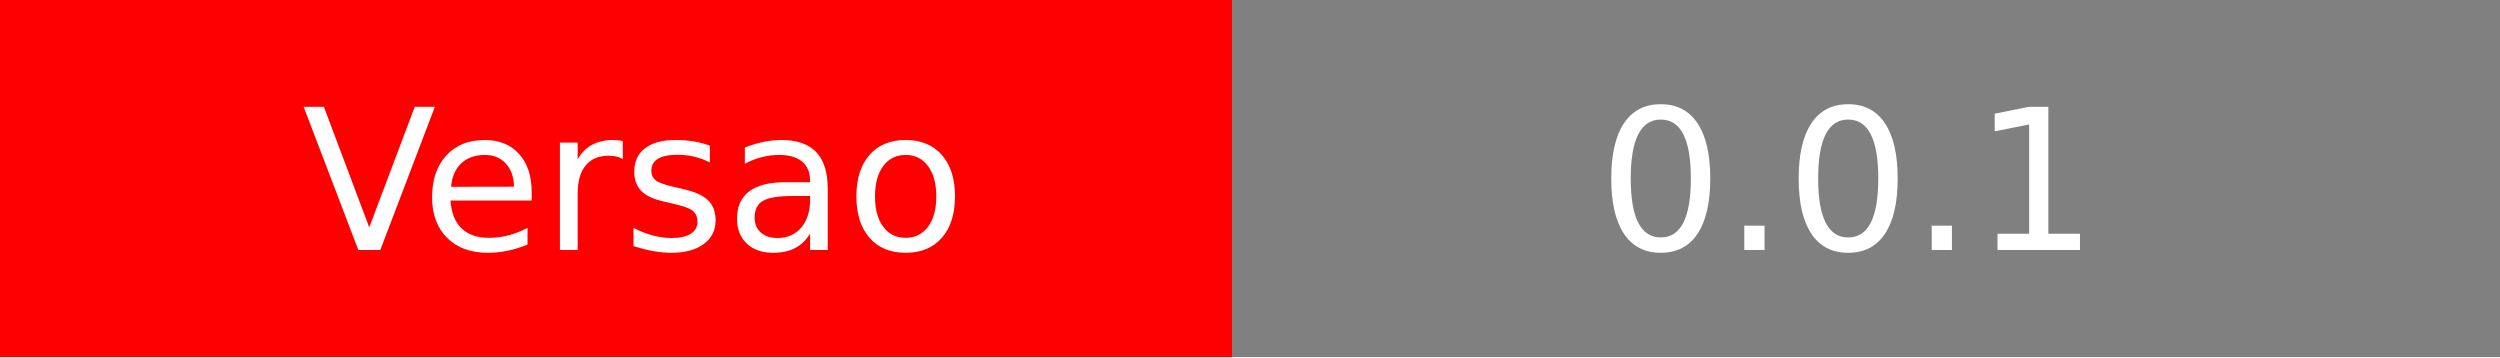
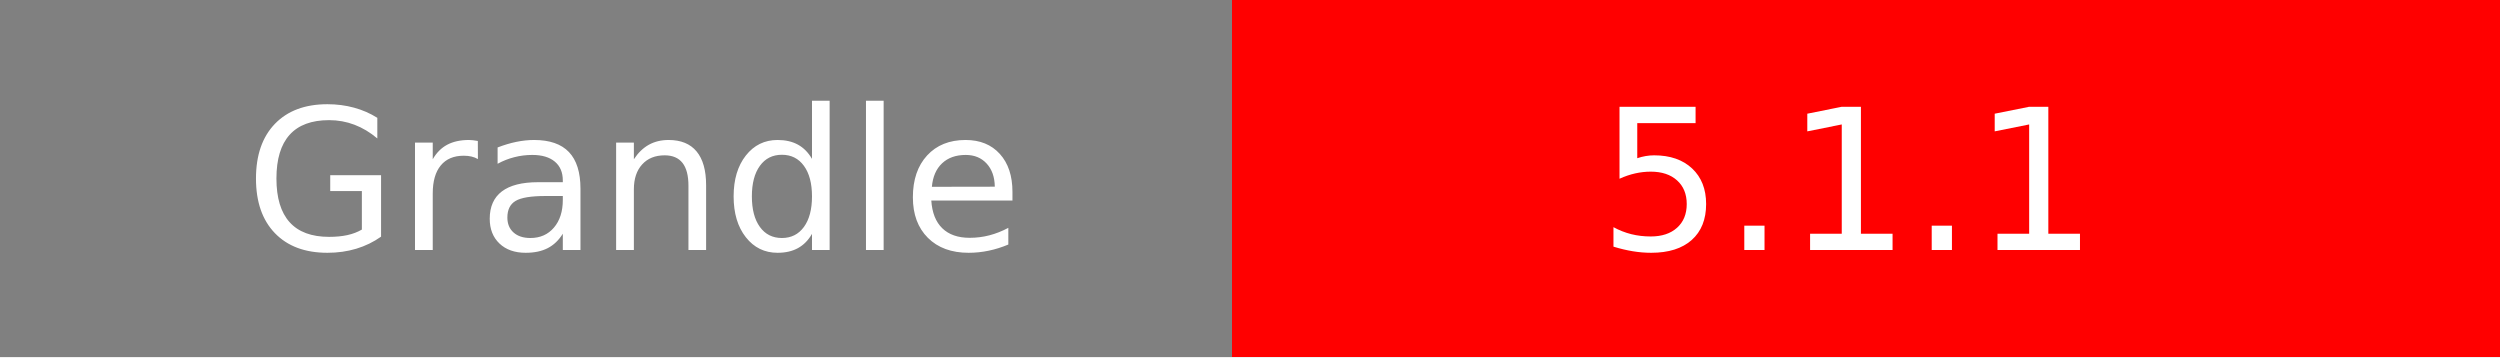
<svg xmlns="http://www.w3.org/2000/svg" width="140" height="20">
  <g shape-rendering="crispEdges">
-     <path fill="red" d="M0 0h69v20H0z" />
-     <path fill="gray" d="M69 0h71v20H69z" />
+     <path fill="gray" d="M0 0h69v20H0z" />
+     <path fill="red" d="M69 0h71v20H69z" />
  </g>
  <g fill="white" text-anchor="middle" font-family="DejaVu Sans,Verdana,Geneva,sans-serif" font-size="110">
-     <text x="355" y="140" transform="scale(.1)" textLength="400">Versao</text>
-     <text x="1035" y="140" transform="scale(.1)" textLength="300">0.0.1</text>
+     <text x="355" y="140" transform="scale(.1)" textLength="400">Grandle</text>
+     <text x="1035" y="140" transform="scale(.1)" textLength="300">5.1.1</text>
  </g>
</svg>
